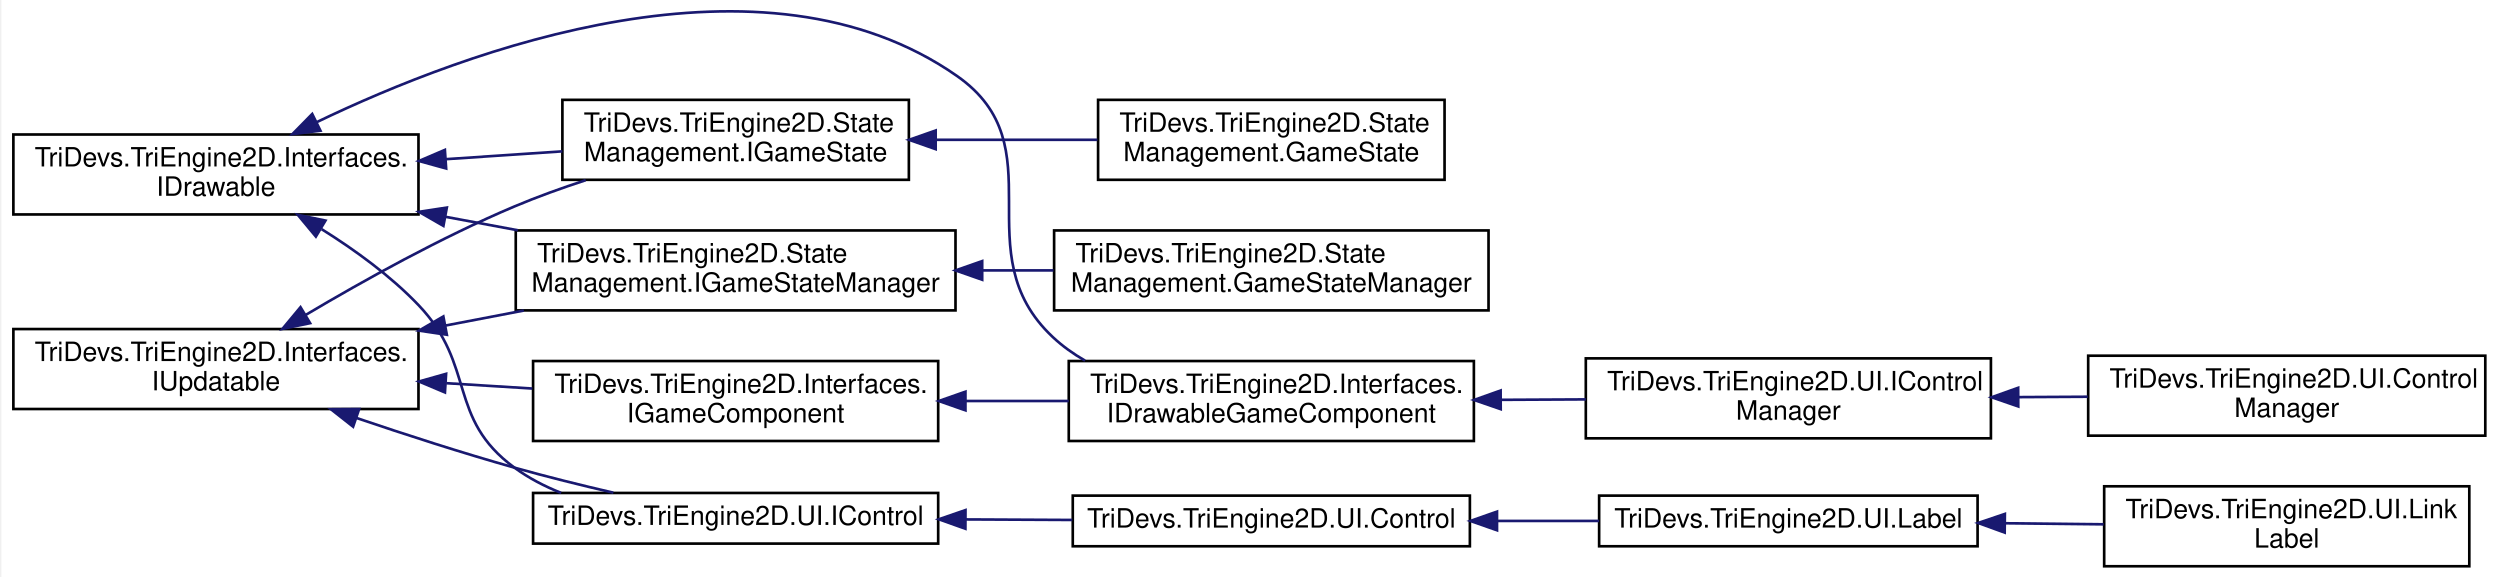
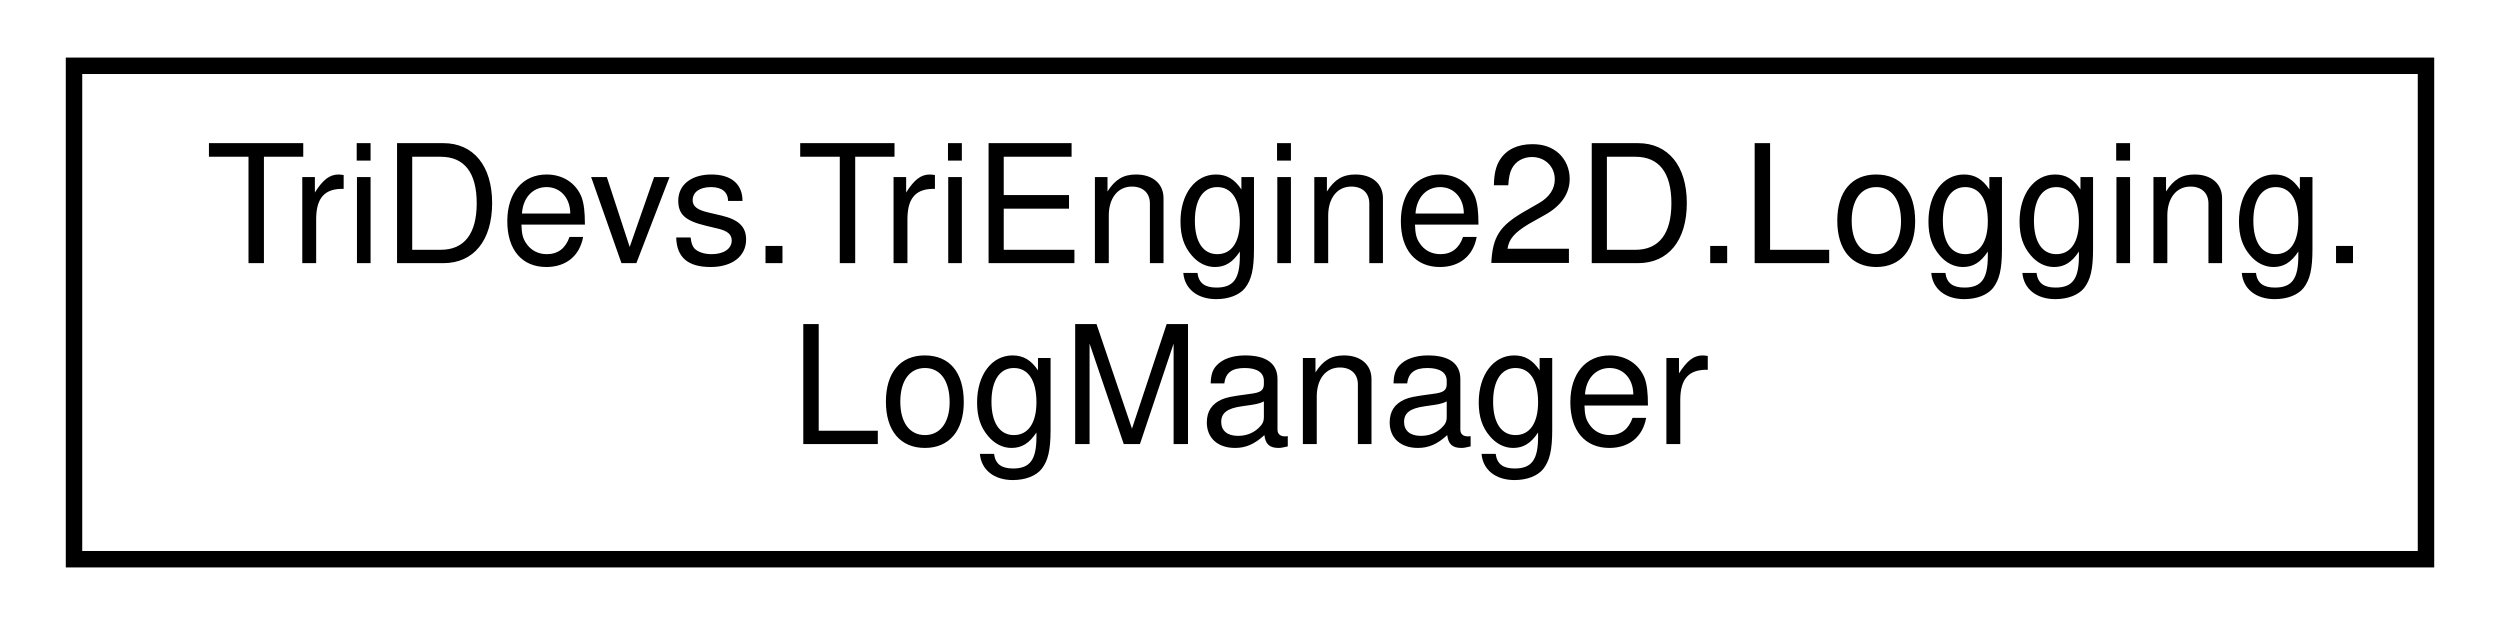
- <svg xmlns="http://www.w3.org/2000/svg" xmlns:xlink="http://www.w3.org/1999/xlink" width="936pt" height="216pt" viewBox="0.00 0.00 936.00 216.47">
-   <g id="graph0" class="graph" transform="scale(1 1) rotate(0) translate(4 212.466)">
-     <polygon fill="white" stroke="white" points="-4,5 -4,-212.466 933,-212.466 933,5 -4,5" />
+ <svg xmlns="http://www.w3.org/2000/svg" xmlns:xlink="http://www.w3.org/1999/xlink" width="152pt" height="38pt" viewBox="0.00 0.00 152.00 38.00">
+   <g id="graph0" class="graph" transform="scale(1 1) rotate(0) translate(4 34)">
+     <polygon fill="white" stroke="white" points="-4,5 -4,-34 149,-34 149,5 -4,5" />
    <g id="node1" class="node">
      <g id="a_node1">
-         <a xlink:href="interface_tri_devs_1_1_tri_engine2_d_1_1_interfaces_1_1_i_drawable.html" target="_top" xlink:title="Implements a simple draw method. ">
-           <polygon fill="white" stroke="black" points="0,-132 0,-162 152,-162 152,-132 0,-132" />
-           <text text-anchor="start" x="8" y="-150" font-family="Helvetica,sans-Serif" font-size="10.00">TriDevs.TriEngine2D.Interfaces.</text>
-           <text text-anchor="middle" x="76" y="-139" font-family="Helvetica,sans-Serif" font-size="10.00">IDrawable</text>
+         <a xlink:href="class_tri_devs_1_1_tri_engine2_d_1_1_logging_1_1_log_manager.html" target="_top" xlink:title="Class to manage logging. ILog interfaces should be obtained from this class' methods, as opposed to calling default log4net methods. ">
+           <polygon fill="white" stroke="black" points="0.5,-0 0.5,-30 143.5,-30 143.5,-0 0.5,-0" />
+           <text text-anchor="start" x="8.5" y="-18" font-family="Helvetica,sans-Serif" font-size="10.00">TriDevs.TriEngine2D.Logging.</text>
+           <text text-anchor="middle" x="72" y="-7" font-family="Helvetica,sans-Serif" font-size="10.00">LogManager</text>
        </a>
      </g>
    </g>
-     <g id="node2" class="node">
-       <g id="a_node2">
-         <a xlink:href="interface_tri_devs_1_1_tri_engine2_d_1_1_interfaces_1_1_i_drawable_game_component.html" target="_top" xlink:title="A game component that can be added to GameState objects. Drawable game components also implement a dr...">
-           <polygon fill="white" stroke="black" points="396,-47 396,-77 548,-77 548,-47 396,-47" />
-           <text text-anchor="start" x="404" y="-65" font-family="Helvetica,sans-Serif" font-size="10.00">TriDevs.TriEngine2D.Interfaces.</text>
-           <text text-anchor="middle" x="472" y="-54" font-family="Helvetica,sans-Serif" font-size="10.00">IDrawableGameComponent</text>
-         </a>
-       </g>
-     </g>
-     <g id="edge1" class="edge">
-       <path fill="none" stroke="midnightblue" d="M113.69,-166.574C170.574,-193.943 281.077,-234.9 354,-184 392.049,-157.442 356.156,-117.744 390,-86 393.637,-82.588 397.737,-79.66 402.112,-77.146" />
-       <polygon fill="midnightblue" stroke="midnightblue" points="115.221,-163.427 104.704,-162.148 112.128,-169.706 115.221,-163.427" />
-     </g>
-     <g id="node5" class="node">
-       <g id="a_node5">
-         <a xlink:href="interface_tri_devs_1_1_tri_engine2_d_1_1_state_management_1_1_i_game_state.html" target="_top" xlink:title="A game state that can be used with the game state manager. Represent a specific state of the game...">
-           <polygon fill="white" stroke="black" points="206,-145 206,-175 336,-175 336,-145 206,-145" />
-           <text text-anchor="start" x="214" y="-163" font-family="Helvetica,sans-Serif" font-size="10.00">TriDevs.TriEngine2D.State</text>
-           <text text-anchor="middle" x="271" y="-152" font-family="Helvetica,sans-Serif" font-size="10.00">Management.IGameState</text>
-         </a>
-       </g>
-     </g>
-     <g id="edge4" class="edge">
-       <path fill="none" stroke="midnightblue" d="M162.264,-152.743C176.947,-153.732 191.983,-154.745 205.985,-155.688" />
-       <polygon fill="midnightblue" stroke="midnightblue" points="162.384,-149.243 152.171,-152.063 161.914,-156.228 162.384,-149.243" />
-     </g>
-     <g id="node7" class="node">
-       <g id="a_node7">
-         <a xlink:href="interface_tri_devs_1_1_tri_engine2_d_1_1_state_management_1_1_i_game_state_manager.html" target="_top" xlink:title="Game state manager that keeps track of the active game states and provides methods to control the sta...">
-           <polygon fill="white" stroke="black" points="188.5,-96 188.5,-126 353.5,-126 353.5,-96 188.5,-96" />
-           <text text-anchor="start" x="196.5" y="-114" font-family="Helvetica,sans-Serif" font-size="10.00">TriDevs.TriEngine2D.State</text>
-           <text text-anchor="middle" x="271" y="-103" font-family="Helvetica,sans-Serif" font-size="10.00">Management.IGameStateManager</text>
-         </a>
-       </g>
-     </g>
-     <g id="edge6" class="edge">
-       <path fill="none" stroke="midnightblue" d="M162.246,-131.099C171.234,-129.423 180.354,-127.722 189.289,-126.055" />
-       <polygon fill="midnightblue" stroke="midnightblue" points="161.36,-127.704 152.171,-132.978 162.644,-134.585 161.36,-127.704" />
-     </g>
-     <g id="node9" class="node">
-       <g id="a_node9">
-         <a xlink:href="interface_tri_devs_1_1_tri_engine2_d_1_1_u_i_1_1_i_control.html" target="_top" xlink:title="A UI control that can be drawn on screen and interacted with. ">
-           <polygon fill="white" stroke="black" points="195,-8.5 195,-27.5 347,-27.5 347,-8.5 195,-8.5" />
-           <text text-anchor="middle" x="271" y="-15.5" font-family="Helvetica,sans-Serif" font-size="10.00">TriDevs.TriEngine2D.UI.IControl</text>
-         </a>
-       </g>
-     </g>
-     <g id="edge8" class="edge">
-       <path fill="none" stroke="midnightblue" d="M115.653,-126.486C128.185,-118.658 141.538,-108.95 152,-98 173.747,-75.239 162.613,-55.614 188,-37 193.303,-33.112 199.276,-30.003 205.518,-27.521" />
-       <polygon fill="midnightblue" stroke="midnightblue" points="113.499,-123.697 106.727,-131.844 117.102,-129.699 113.499,-123.697" />
-     </g>
-     <g id="node3" class="node">
-       <g id="a_node3">
-         <a xlink:href="interface_tri_devs_1_1_tri_engine2_d_1_1_u_i_1_1_i_control_manager.html" target="_top" xlink:title="Manages various UI controls, automatically updating and drawing them to the screen. ">
-           <polygon fill="white" stroke="black" points="590,-48 590,-78 742,-78 742,-48 590,-48" />
-           <text text-anchor="start" x="598" y="-66" font-family="Helvetica,sans-Serif" font-size="10.00">TriDevs.TriEngine2D.UI.IControl</text>
-           <text text-anchor="middle" x="666" y="-55" font-family="Helvetica,sans-Serif" font-size="10.00">Manager</text>
-         </a>
-       </g>
-     </g>
-     <g id="edge2" class="edge">
-       <path fill="none" stroke="midnightblue" d="M558.157,-62.444C568.767,-62.499 579.555,-62.555 589.995,-62.609" />
-       <polygon fill="midnightblue" stroke="midnightblue" points="558.075,-58.943 548.057,-62.391 558.039,-65.943 558.075,-58.943" />
-     </g>
-     <g id="node4" class="node">
-       <g id="a_node4">
-         <a xlink:href="class_tri_devs_1_1_tri_engine2_d_1_1_u_i_1_1_control_manager.html" target="_top" xlink:title="Control manager to manage various UI controls for a game. ">
-           <polygon fill="white" stroke="black" points="778.5,-49 778.5,-79 927.5,-79 927.5,-49 778.5,-49" />
-           <text text-anchor="start" x="786.5" y="-67" font-family="Helvetica,sans-Serif" font-size="10.00">TriDevs.TriEngine2D.UI.Control</text>
-           <text text-anchor="middle" x="853" y="-56" font-family="Helvetica,sans-Serif" font-size="10.00">Manager</text>
-         </a>
-       </g>
-     </g>
-     <g id="edge3" class="edge">
-       <path fill="none" stroke="midnightblue" d="M752.366,-63.461C761.035,-63.508 769.788,-63.556 778.318,-63.602" />
-       <polygon fill="midnightblue" stroke="midnightblue" points="752.265,-59.961 742.247,-63.407 752.227,-66.961 752.265,-59.961" />
-     </g>
-     <g id="node6" class="node">
-       <g id="a_node6">
-         <a xlink:href="class_tri_devs_1_1_tri_engine2_d_1_1_state_management_1_1_game_state.html" target="_top" xlink:title="Base GameState class that all other game states derive from, defines basic GameState behaviour...">
-           <polygon fill="white" stroke="black" points="407,-145 407,-175 537,-175 537,-145 407,-145" />
-           <text text-anchor="start" x="415" y="-163" font-family="Helvetica,sans-Serif" font-size="10.00">TriDevs.TriEngine2D.State</text>
-           <text text-anchor="middle" x="472" y="-152" font-family="Helvetica,sans-Serif" font-size="10.00">Management.GameState</text>
-         </a>
-       </g>
-     </g>
-     <g id="edge5" class="edge">
-       <path fill="none" stroke="midnightblue" d="M346.296,-160C366.156,-160 387.449,-160 406.719,-160" />
-       <polygon fill="midnightblue" stroke="midnightblue" points="346.06,-156.5 336.06,-160 346.06,-163.5 346.06,-156.5" />
-     </g>
-     <g id="node8" class="node">
-       <g id="a_node8">
-         <a xlink:href="class_tri_devs_1_1_tri_engine2_d_1_1_state_management_1_1_game_state_manager.html" target="_top" xlink:title="Game state manager that keeps track of the active game states and provides methods to control the sta...">
-           <polygon fill="white" stroke="black" points="390.5,-96 390.5,-126 553.5,-126 553.5,-96 390.5,-96" />
-           <text text-anchor="start" x="398.5" y="-114" font-family="Helvetica,sans-Serif" font-size="10.00">TriDevs.TriEngine2D.State</text>
-           <text text-anchor="middle" x="472" y="-103" font-family="Helvetica,sans-Serif" font-size="10.00">Management.GameStateManager</text>
-         </a>
-       </g>
-     </g>
-     <g id="edge7" class="edge">
-       <path fill="none" stroke="midnightblue" d="M363.532,-111C372.45,-111 381.454,-111 390.255,-111" />
-       <polygon fill="midnightblue" stroke="midnightblue" points="363.515,-107.5 353.515,-111 363.515,-114.5 363.515,-107.5" />
-     </g>
-     <g id="node10" class="node">
-       <g id="a_node10">
-         <a xlink:href="class_tri_devs_1_1_tri_engine2_d_1_1_u_i_1_1_control.html" target="_top" xlink:title="Base control class that all other controls inherits from. Defines basic UI control behaviour...">
-           <polygon fill="white" stroke="black" points="397.5,-7.5 397.5,-26.5 546.5,-26.5 546.5,-7.5 397.5,-7.5" />
-           <text text-anchor="middle" x="472" y="-14.5" font-family="Helvetica,sans-Serif" font-size="10.00">TriDevs.TriEngine2D.UI.Control</text>
-         </a>
-       </g>
-     </g>
-     <g id="edge9" class="edge">
-       <path fill="none" stroke="midnightblue" d="M357.327,-17.571C370.635,-17.504 384.288,-17.436 397.308,-17.37" />
-       <polygon fill="midnightblue" stroke="midnightblue" points="357.216,-14.072 347.233,-17.622 357.251,-21.072 357.216,-14.072" />
-     </g>
-     <g id="node11" class="node">
-       <g id="a_node11">
-         <a xlink:href="class_tri_devs_1_1_tri_engine2_d_1_1_u_i_1_1_label.html" target="_top" xlink:title="A simple label to display text on the screen. ">
-           <polygon fill="white" stroke="black" points="595,-7.5 595,-26.5 737,-26.5 737,-7.5 595,-7.5" />
-           <text text-anchor="middle" x="666" y="-14.5" font-family="Helvetica,sans-Serif" font-size="10.00">TriDevs.TriEngine2D.UI.Label</text>
-         </a>
-       </g>
-     </g>
-     <g id="edge10" class="edge">
-       <path fill="none" stroke="midnightblue" d="M556.819,-17C569.556,-17 582.585,-17 594.988,-17" />
-       <polygon fill="midnightblue" stroke="midnightblue" points="556.683,-13.5 546.683,-17 556.683,-20.5 556.683,-13.5" />
-     </g>
-     <g id="node12" class="node">
-       <g id="a_node12">
-         <a xlink:href="class_tri_devs_1_1_tri_engine2_d_1_1_u_i_1_1_link_label.html" target="_top" xlink:title="A label that, when clicked, will open a URL. ">
-           <polygon fill="white" stroke="black" points="784.5,-0 784.5,-30 921.5,-30 921.5,-0 784.5,-0" />
-           <text text-anchor="start" x="792.5" y="-18" font-family="Helvetica,sans-Serif" font-size="10.00">TriDevs.TriEngine2D.UI.Link</text>
-           <text text-anchor="middle" x="853" y="-7" font-family="Helvetica,sans-Serif" font-size="10.00">Label</text>
-         </a>
-       </g>
-     </g>
-     <g id="edge11" class="edge">
-       <path fill="none" stroke="midnightblue" d="M747.44,-16.13C759.73,-15.998 772.309,-15.861 784.289,-15.732" />
-       <polygon fill="midnightblue" stroke="midnightblue" points="747.166,-12.633 737.204,-16.241 747.242,-19.633 747.166,-12.633" />
-     </g>
-     <g id="node13" class="node">
-       <g id="a_node13">
-         <a xlink:href="interface_tri_devs_1_1_tri_engine2_d_1_1_interfaces_1_1_i_updatable.html" target="_top" xlink:title="Implements a simple update method. ">
-           <polygon fill="white" stroke="black" points="0,-59 0,-89 152,-89 152,-59 0,-59" />
-           <text text-anchor="start" x="8" y="-77" font-family="Helvetica,sans-Serif" font-size="10.00">TriDevs.TriEngine2D.Interfaces.</text>
-           <text text-anchor="middle" x="76" y="-66" font-family="Helvetica,sans-Serif" font-size="10.00">IUpdatable</text>
-         </a>
-       </g>
-     </g>
-     <g id="node14" class="node">
-       <g id="a_node14">
-         <a xlink:href="interface_tri_devs_1_1_tri_engine2_d_1_1_interfaces_1_1_i_game_component.html" target="_top" xlink:title="A game component that can be added to IGameState objects. ">
-           <polygon fill="white" stroke="black" points="195,-47 195,-77 347,-77 347,-47 195,-47" />
-           <text text-anchor="start" x="203" y="-65" font-family="Helvetica,sans-Serif" font-size="10.00">TriDevs.TriEngine2D.Interfaces.</text>
-           <text text-anchor="middle" x="271" y="-54" font-family="Helvetica,sans-Serif" font-size="10.00">IGameComponent</text>
-         </a>
-       </g>
-     </g>
-     <g id="edge12" class="edge">
-       <path fill="none" stroke="midnightblue" d="M162.415,-68.689C173.177,-68.02 184.126,-67.339 194.716,-66.681" />
-       <polygon fill="midnightblue" stroke="midnightblue" points="161.935,-65.212 152.171,-69.326 162.369,-72.199 161.935,-65.212" />
-     </g>
-     <g id="edge14" class="edge">
-       <path fill="none" stroke="midnightblue" d="M109.741,-94.339C131.385,-107.189 160.7,-123.483 188,-135 196.502,-138.587 205.695,-141.902 214.747,-144.868" />
-       <polygon fill="midnightblue" stroke="midnightblue" points="111.338,-91.215 100.963,-89.066 107.733,-97.216 111.338,-91.215" />
-     </g>
-     <g id="edge15" class="edge">
-       <path fill="none" stroke="midnightblue" d="M162.249,-90.343C171.989,-92.21 181.884,-94.107 191.53,-95.957" />
-       <polygon fill="midnightblue" stroke="midnightblue" points="162.652,-86.857 152.171,-88.411 161.334,-93.731 162.652,-86.857" />
-     </g>
-     <g id="edge16" class="edge">
-       <path fill="none" stroke="midnightblue" d="M128.607,-55.676C147.209,-49.37 168.437,-42.514 188,-37 199.955,-33.63 213.012,-30.404 225.12,-27.597" />
-       <polygon fill="midnightblue" stroke="midnightblue" points="127.47,-52.366 119.141,-58.914 129.736,-58.989 127.47,-52.366" />
-     </g>
-     <g id="edge13" class="edge">
-       <path fill="none" stroke="midnightblue" d="M357.434,-62C370.26,-62 383.404,-62 395.99,-62" />
-       <polygon fill="midnightblue" stroke="midnightblue" points="357.233,-58.5 347.233,-62 357.233,-65.5 357.233,-58.5" />
-     </g>
  </g>
</svg>
